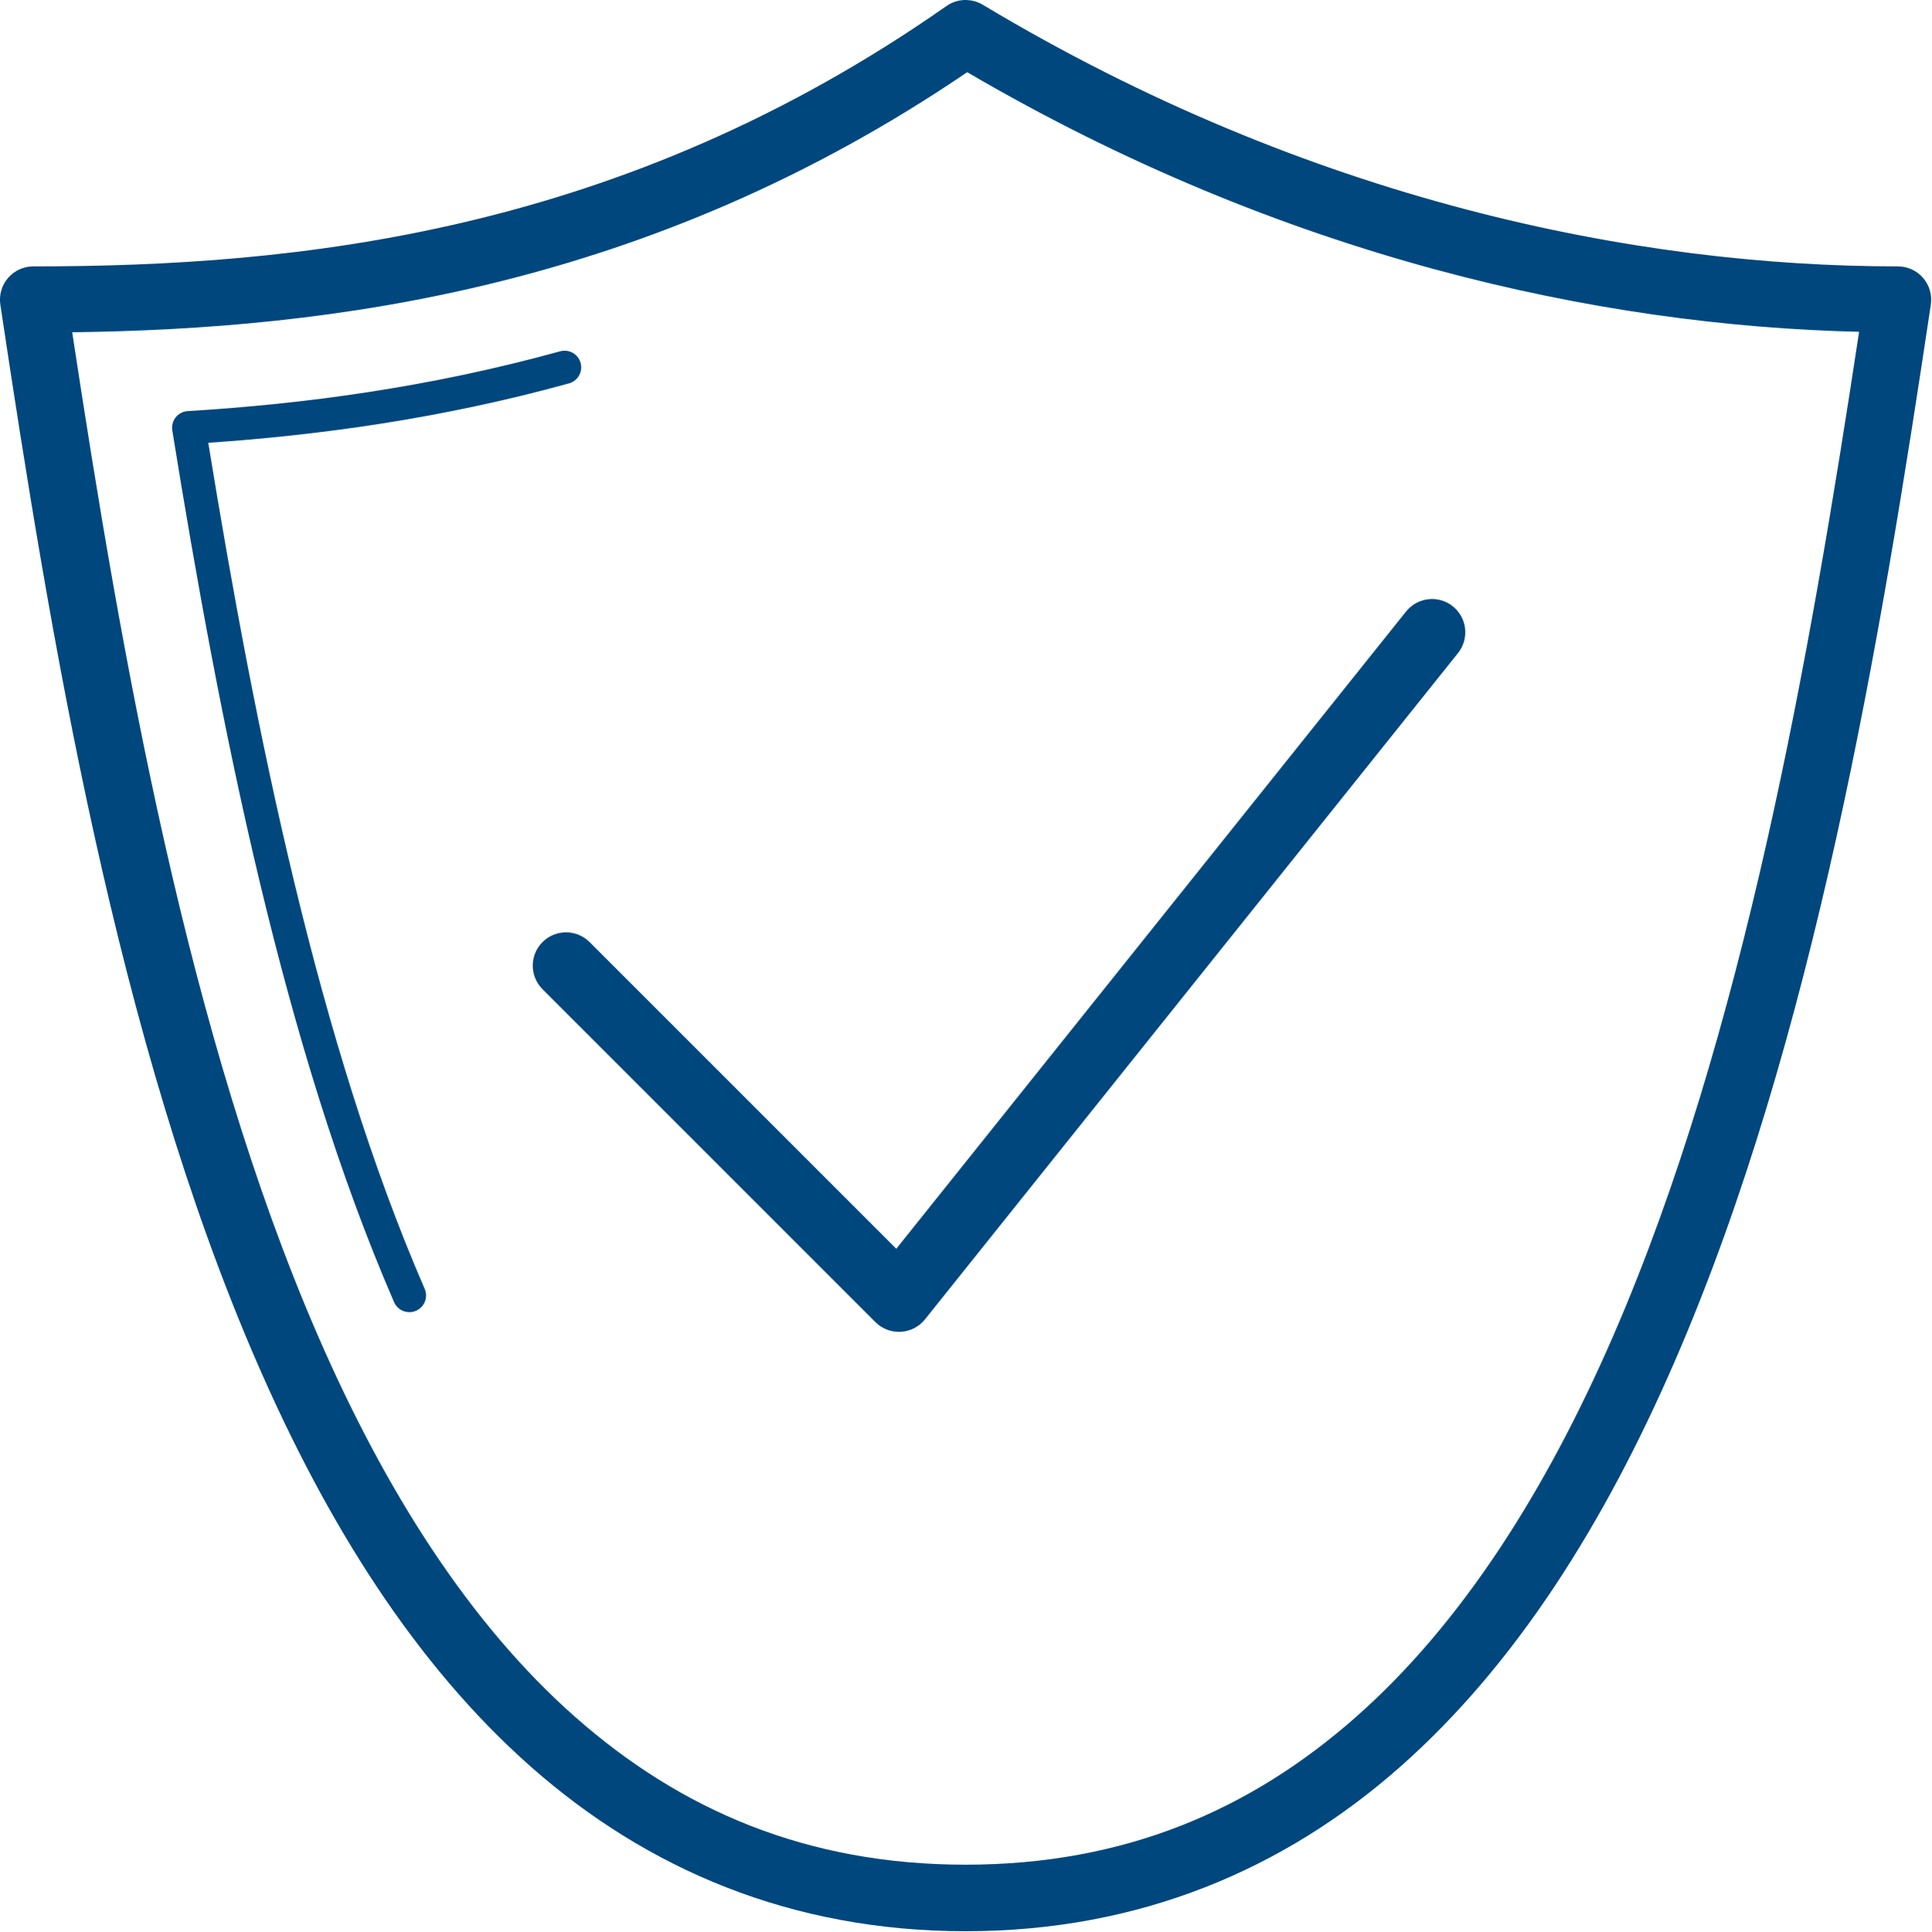
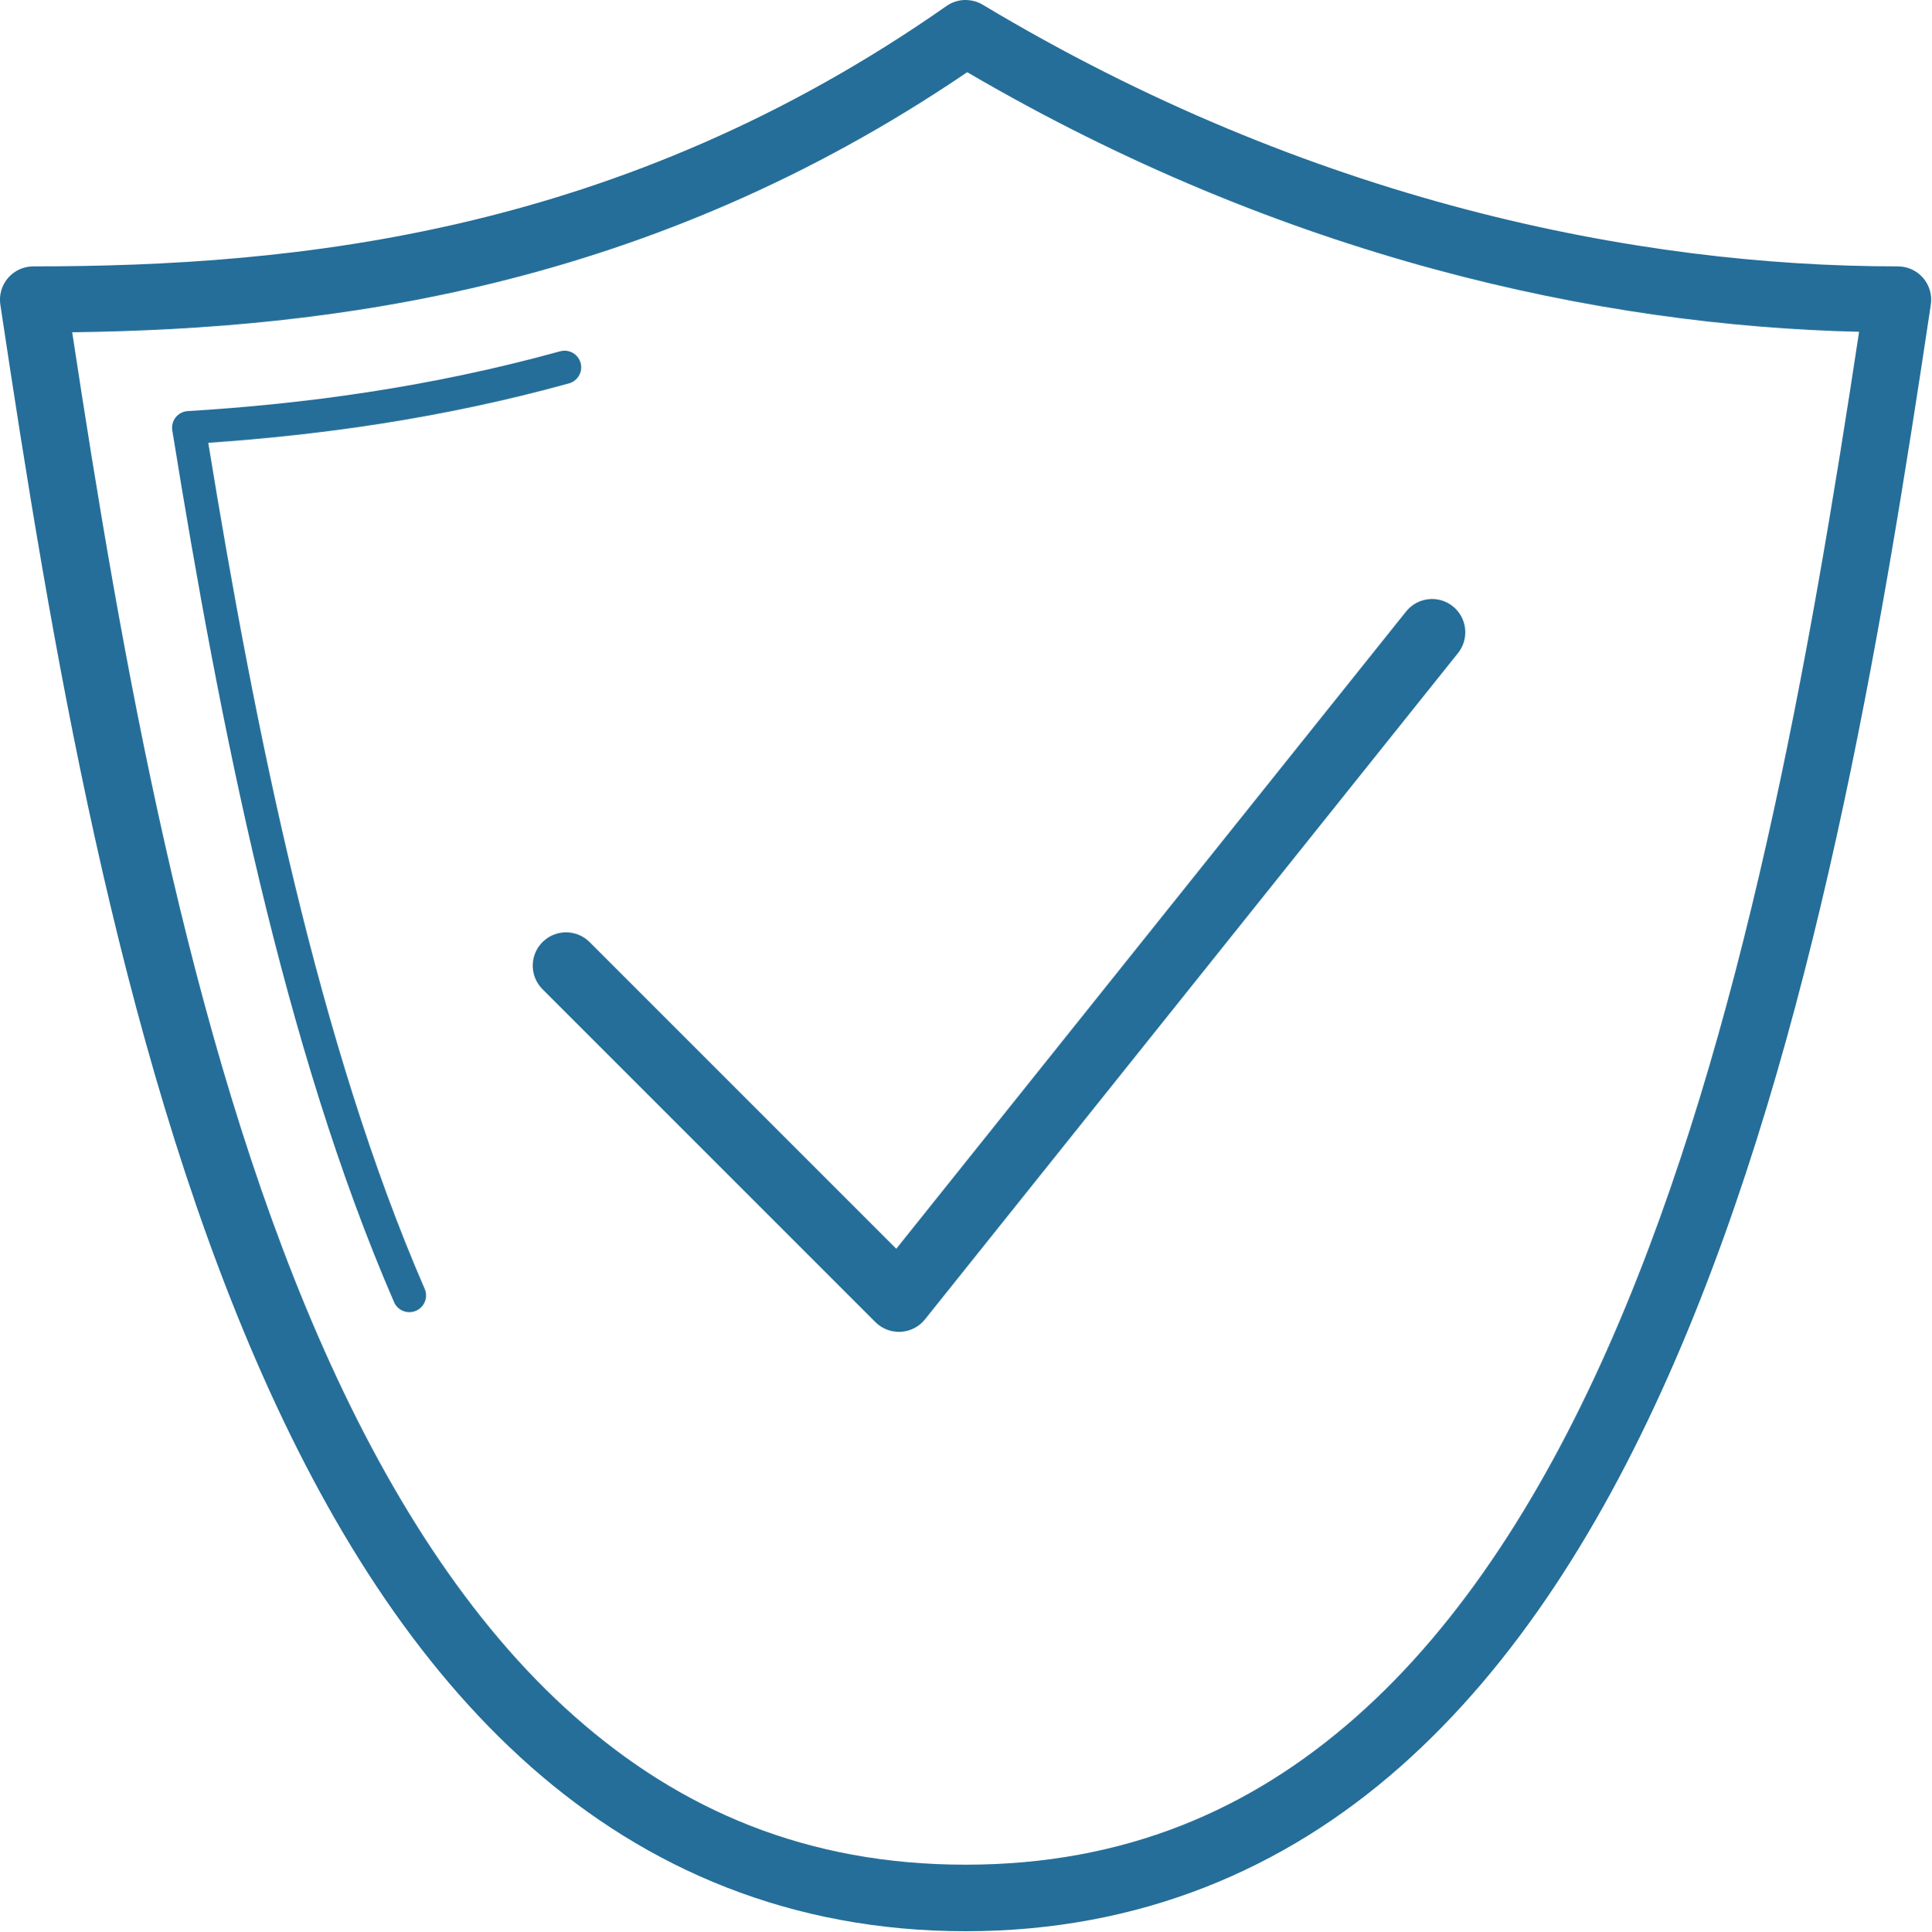
- <svg xmlns="http://www.w3.org/2000/svg" viewBox="0 0 290 290" xml:space="preserve" fill="#00477e">
+ <svg xmlns="http://www.w3.org/2000/svg" viewBox="0 0 290 290" xml:space="preserve" fill="#256E99">
  <path d="M145.2 0a5 5 0 0 0-3.07.9C93.23 35.13 44.58 40 5 40a5 5 0 0 0-4.95 5.74C7.56 95.81 17.54 156.12 38.54 204.5c10.5 24.19 23.78 45.45 41.2 60.82S118.84 290 145 290s47.85-9.32 65.26-24.69 30.7-36.63 41.2-60.82c21-48.37 30.98-108.68 38.48-158.75A5 5 0 0 0 285 40c-39.17 0-88.27-9.8-137.43-39.29a5 5 0 0 0-2.37-.7zm.04 10.84c47.55 27.83 94.89 38.07 133.93 38.98-7.4 48.8-17.36 105.72-36.88 150.69-10.12 23.31-22.78 43.3-38.65 57.3-15.86 14.01-34.8 22.2-58.64 22.2s-42.78-8.19-58.65-22.2c-15.86-14-28.52-33.98-38.64-57.3C28.2 155.57 18.25 98.67 10.84 49.89c38.78-.5 86.56-6.54 134.4-39.05zm-60.5 41.82c-.23 0-.45.04-.66.1-19.66 5.42-38.54 7.92-55.9 8.97a2.5 2.5 0 0 0-2.31 2.89c7.16 44.46 16.77 92.82 33.3 130.91a2.5 2.5 0 1 0 4.6-1.99c-15.89-36.58-25.4-83.46-32.5-127.05 16.86-1.16 35.1-3.66 54.13-8.91a2.5 2.5 0 0 0-.66-4.92zm130.1 37.29a5 5 0 0 0-3.74 1.93l-76.51 95.64-46.05-46.05a5 5 0 1 0-7.08 7.07l50 50a5 5 0 0 0 7.44-.42l80-100a5 5 0 0 0-4.06-8.17z" />
</svg>
